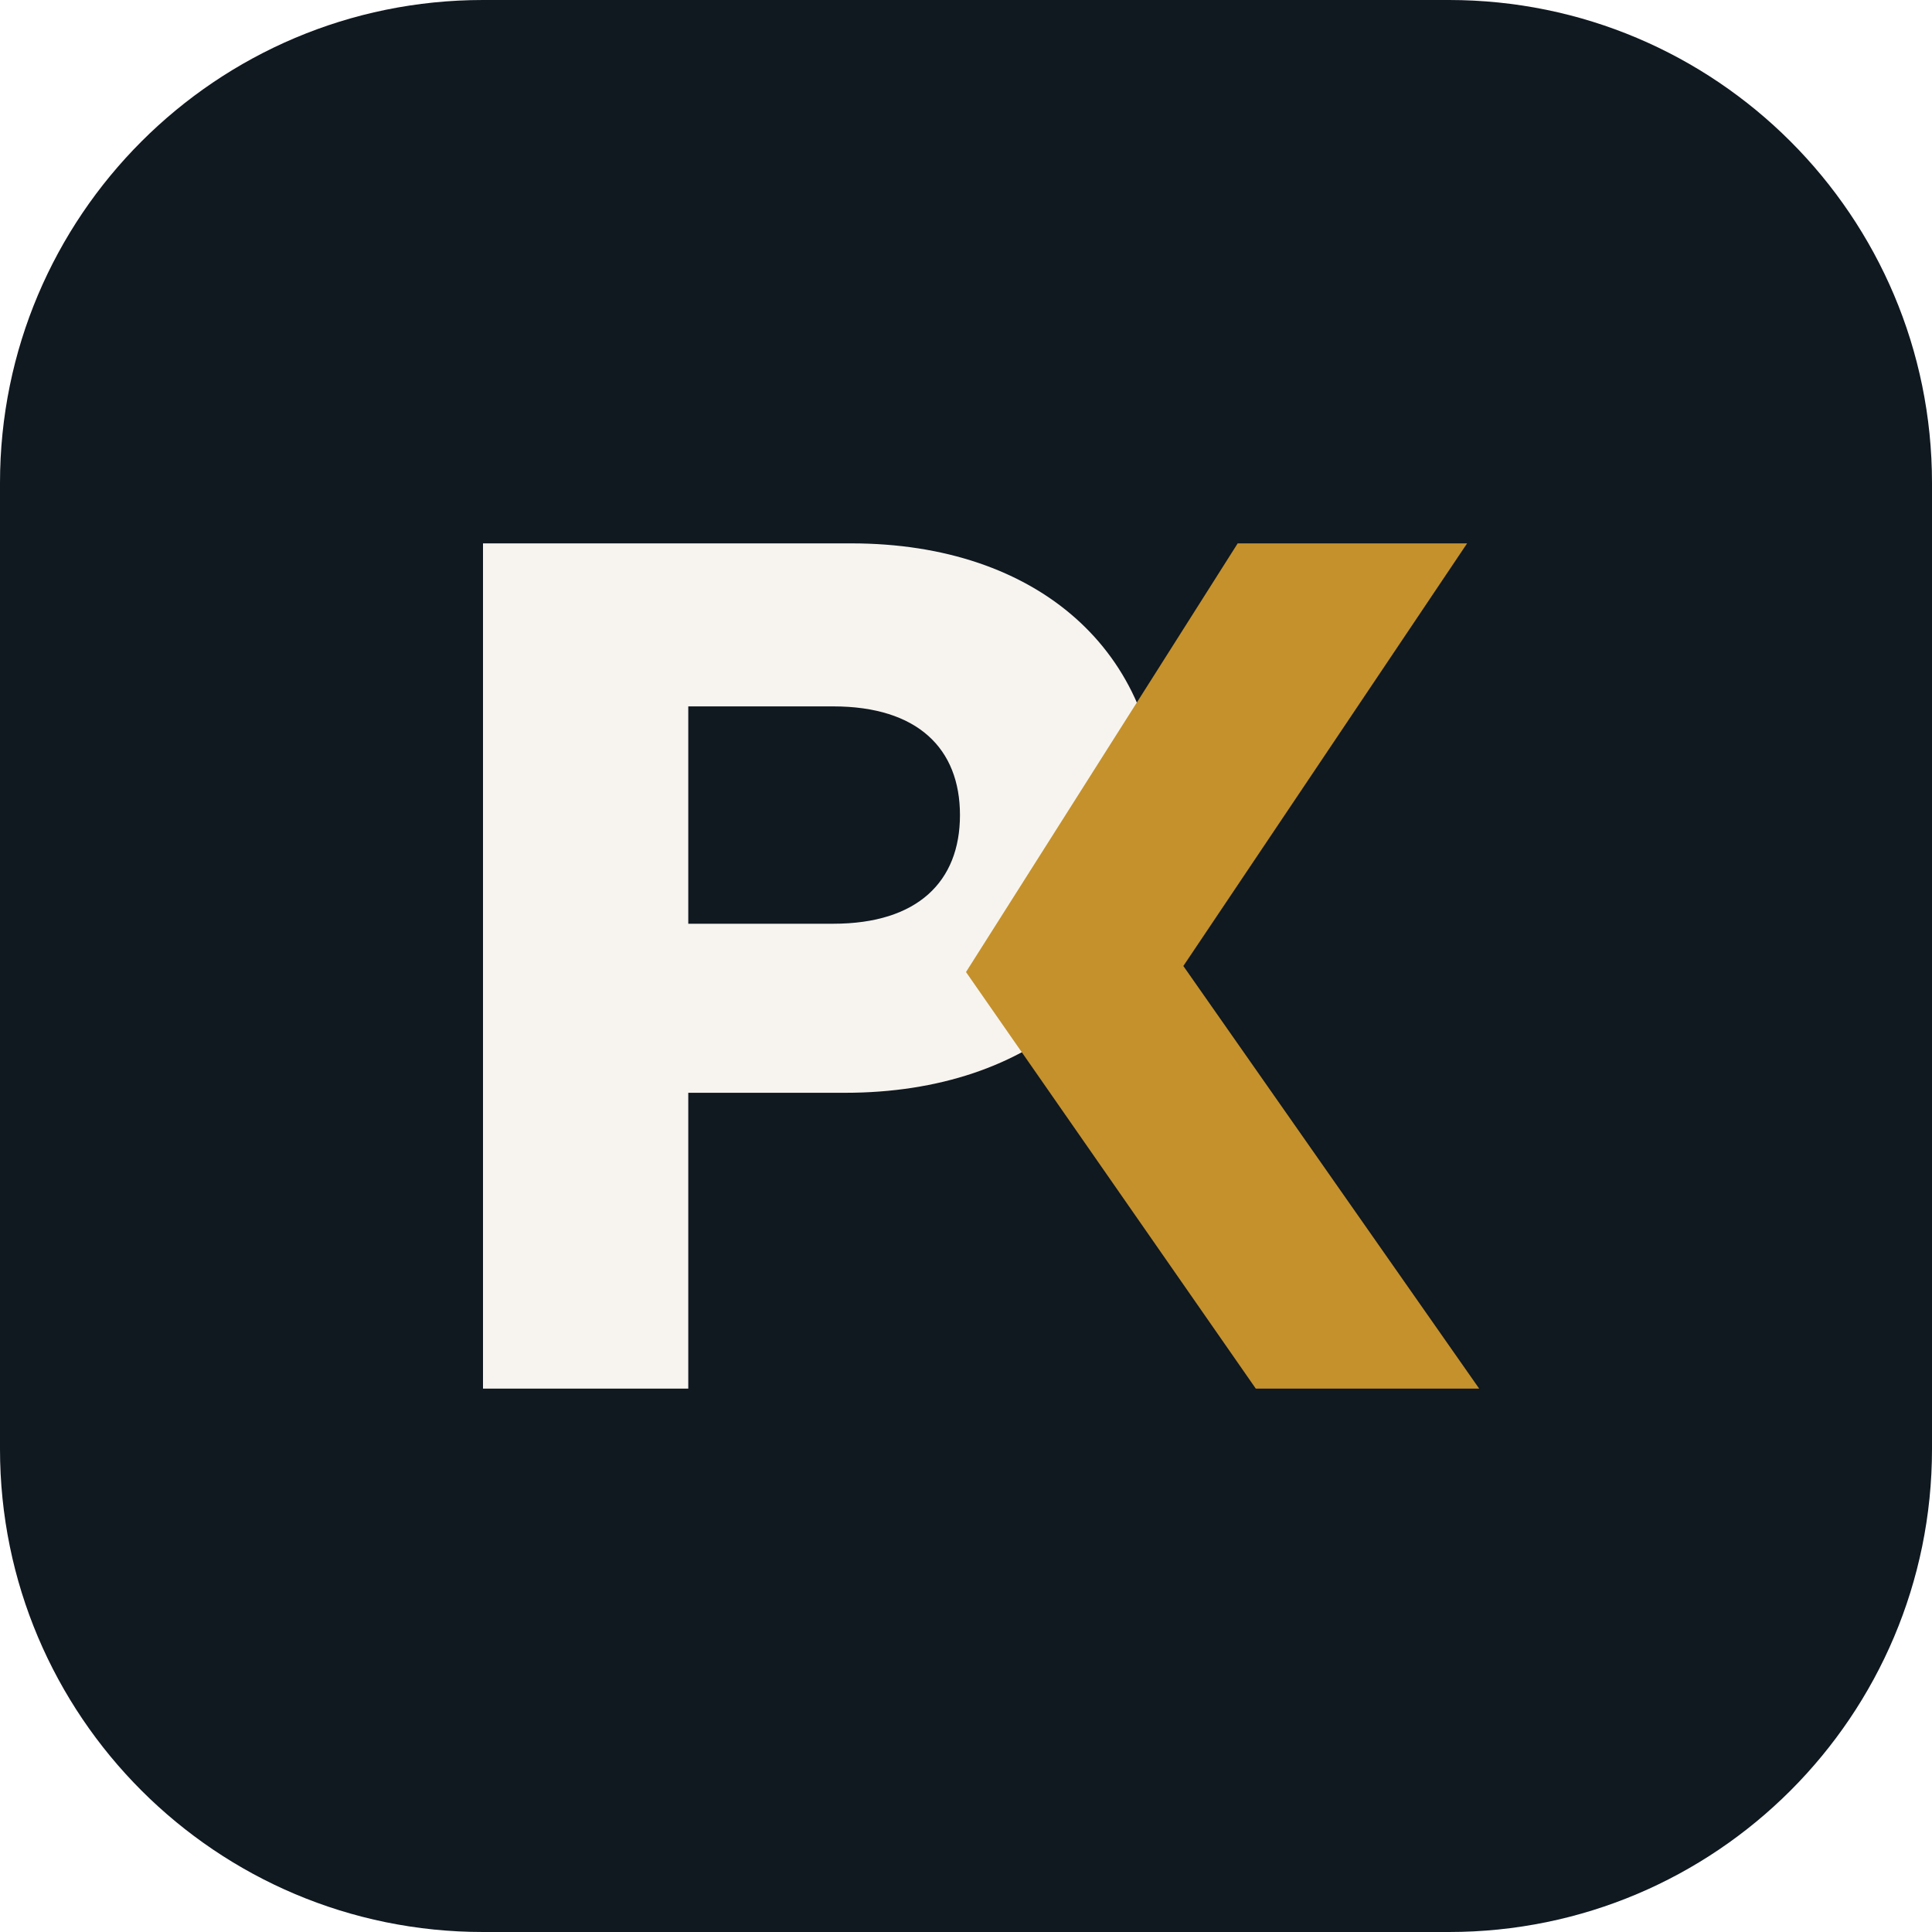
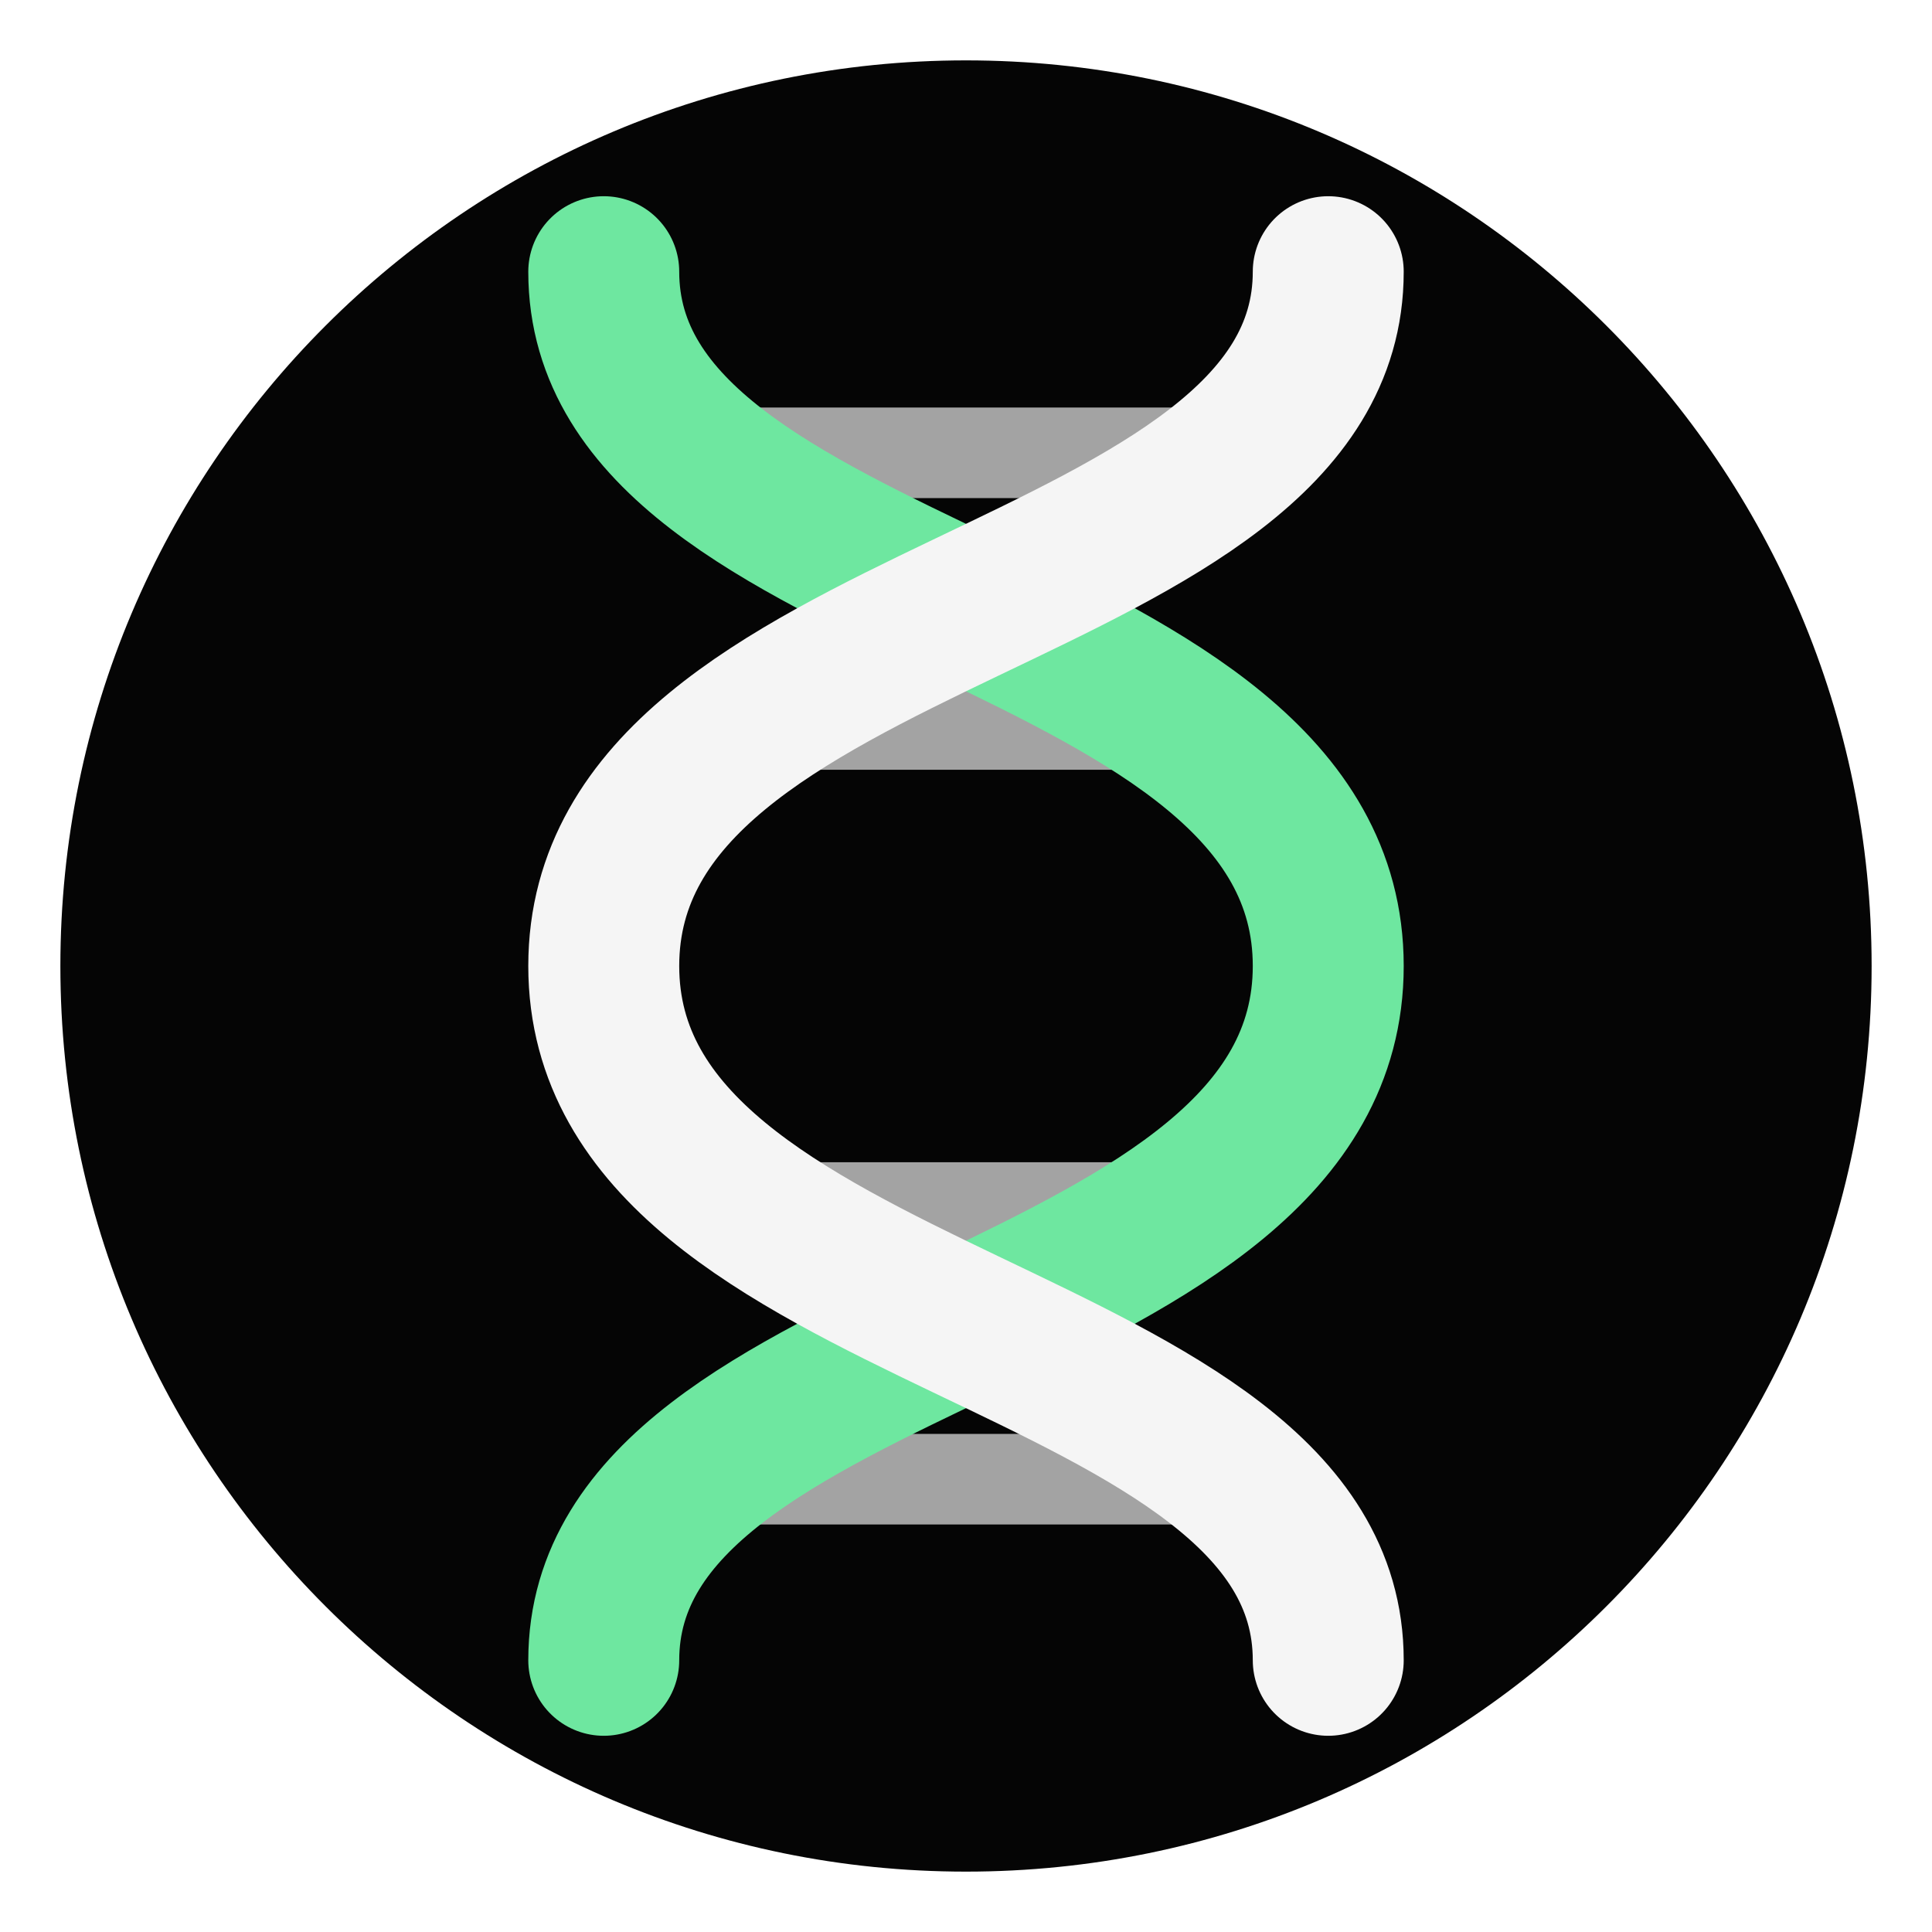
- <svg xmlns="http://www.w3.org/2000/svg" width="32" height="32" viewBox="0 0 32 32" fill="none">
-   <rect width="32" height="32" rx="8" fill="#101820" />
-   <path d="M8 23V9h6.1c3.1 0 5.1 1.8 5.1 4.5 0 2.8-2.1 4.6-5.2 4.6h-2.6V23H8Zm3.4-7.7h2.4c1.4 0 2.1-.7 2.1-1.8s-.7-1.8-2.1-1.8h-2.4v3.6Z" fill="#F7F4EF" />
-   <path d="M20.8 23 16 16.1 20.5 9h3.8l-4.7 7 4.9 7h-3.7Z" fill="#C4912C" />
+ <svg xmlns="http://www.w3.org/2000/svg" width="64" height="64" viewBox="0 0 64 64" fill="none">
+   <circle cx="32" cy="32" r="30" fill="#050505" />
+   <path d="M23 15H41M25 24H39M25 40H39M23 49H41" stroke="#A3A3A3" stroke-width="3" stroke-linecap="round" />
+   <path d="M20 9C20 20 44 20 44 32C44 44 20 44 20 55" stroke="#6EE7A0" stroke-width="5" stroke-linecap="round" />
+   <path d="M44 9C44 20 20 20 20 32C20 44 44 44 44 55" stroke="#F5F5F5" stroke-width="5" stroke-linecap="round" />
</svg>
